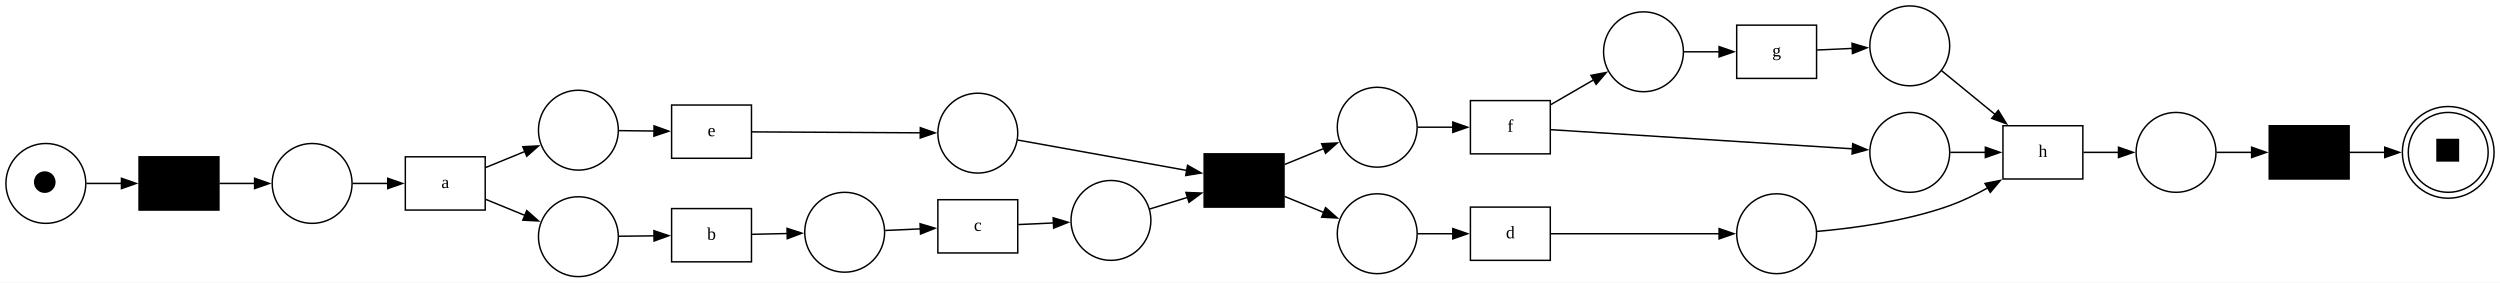
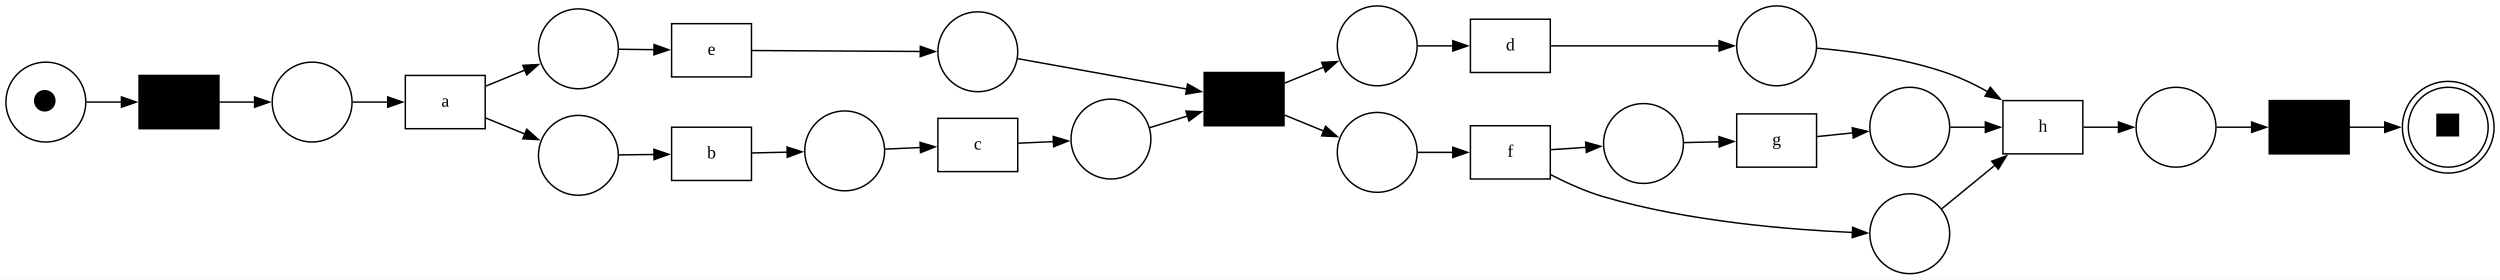
- <svg xmlns="http://www.w3.org/2000/svg" width="1690pt" height="191pt" viewBox="0.00 0.00 1690.00 191.00">
-   <g id="graph0" class="graph" transform="scale(1 1) rotate(0) translate(4 187)">
-     <polygon fill="white" stroke="none" points="-4,4 -4,-187 1686,-187 1686,4 -4,4" />
+ <svg xmlns="http://www.w3.org/2000/svg" width="1690pt" height="189pt" viewBox="0.00 0.00 1690.00 189.00">
+   <g id="graph0" class="graph" transform="scale(1 1) rotate(0) translate(4 185)">
+     <polygon fill="white" stroke="none" points="-4,4 -4,-185 1686,-185 1686,4 -4,4" />
    <g id="node1" class="node">
-       <polygon fill="white" stroke="black" points="1044,-119 990,-119 990,-83 1044,-83 1044,-119" />
-       <text text-anchor="middle" x="1017" y="-97.9" font-family="Times New Roman,serif" font-size="12.00">f</text>
+       <polygon fill="white" stroke="black" points="1044,-100 990,-100 990,-64 1044,-64 1044,-100" />
+       <text text-anchor="middle" x="1017" y="-78.9" font-family="Times New Roman,serif" font-size="12.00">f</text>
    </g>
    <g id="node18" class="node">
-       <ellipse fill="white" stroke="black" cx="1107" cy="-152" rx="27" ry="27" />
+       <ellipse fill="white" stroke="black" cx="1107" cy="-88" rx="27" ry="27" />
    </g>
    <g id="edge8" class="edge">
-       <path fill="none" stroke="black" d="M1044.4,-116.3C1053.47,-121.56 1063.74,-127.51 1073.26,-133.02" />
-       <polygon fill="black" stroke="black" points="1071.47,-136.04 1081.88,-138.02 1074.98,-129.98 1071.47,-136.04" />
+       <path fill="none" stroke="black" d="M1044.4,-83.8C1051.89,-84.31 1060.18,-84.88 1068.2,-85.42" />
+       <polygon fill="black" stroke="black" points="1067.89,-88.91 1078.11,-86.1 1068.37,-81.93 1067.89,-88.91" />
+     </g>
+     <g id="node24" class="node">
+       <ellipse fill="white" stroke="black" cx="1287" cy="-27" rx="27" ry="27" />
+     </g>
+     <g id="edge9" class="edge">
+       <path fill="none" stroke="black" d="M1044.39,-66.85C1055.12,-61.33 1067.84,-55.57 1080,-52 1137.22,-35.19 1206.58,-29.67 1248.45,-27.86" />
+       <polygon fill="black" stroke="black" points="1248.38,-31.37 1258.24,-27.49 1248.12,-24.37 1248.38,-31.37" />
+     </g>
+     <g id="node2" class="node">
+       <polygon fill="white" stroke="black" points="684,-105 630,-105 630,-69 684,-69 684,-105" />
+       <text text-anchor="middle" x="657" y="-83.9" font-family="Times New Roman,serif" font-size="12.00">c</text>
+     </g>
+     <g id="node20" class="node">
+       <ellipse fill="white" stroke="black" cx="747" cy="-91" rx="27" ry="27" />
+     </g>
+     <g id="edge4" class="edge">
+       <path fill="none" stroke="black" d="M684.4,-88.2C691.89,-88.54 700.18,-88.92 708.2,-89.28" />
+       <polygon fill="black" stroke="black" points="707.96,-92.77 718.1,-89.73 708.27,-85.78 707.96,-92.77" />
+     </g>
+     <g id="node3" class="node">
+       <polygon fill="white" stroke="black" points="1404,-117 1350,-117 1350,-81 1404,-81 1404,-117" />
+       <text text-anchor="middle" x="1377" y="-95.9" font-family="Times New Roman,serif" font-size="12.00">h</text>
+     </g>
+     <g id="node16" class="node">
+       <ellipse fill="white" stroke="black" cx="1467" cy="-99" rx="27" ry="27" />
+     </g>
+     <g id="edge11" class="edge">
+       <path fill="none" stroke="black" d="M1404.4,-99C1411.89,-99 1420.18,-99 1428.2,-99" />
+       <polygon fill="black" stroke="black" points="1428.1,-102.5 1438.1,-99 1428.1,-95.5 1428.1,-102.5" />
+     </g>
+     <g id="node4" class="node">
+       <polygon fill="white" stroke="black" points="504,-99 450,-99 450,-63 504,-63 504,-99" />
+       <text text-anchor="middle" x="477" y="-77.9" font-family="Times New Roman,serif" font-size="12.00">b</text>
+     </g>
+     <g id="node22" class="node">
+       <ellipse fill="white" stroke="black" cx="567" cy="-83" rx="27" ry="27" />
+     </g>
+     <g id="edge3" class="edge">
+       <path fill="none" stroke="black" d="M504.4,-81.6C511.89,-81.77 520.18,-81.96 528.2,-82.14" />
+       <polygon fill="black" stroke="black" points="528.03,-85.64 538.1,-82.37 528.18,-78.64 528.03,-85.64" />
+     </g>
+     <g id="node5" class="node">
+       <polygon fill="black" stroke="black" points="144,-134 90,-134 90,-98 144,-98 144,-134" />
+     </g>
+     <g id="node15" class="node">
+       <ellipse fill="white" stroke="black" cx="207" cy="-116" rx="27" ry="27" />
+     </g>
+     <g id="edge26" class="edge">
+       <path fill="none" stroke="black" d="M144.4,-116C151.89,-116 160.18,-116 168.2,-116" />
+       <polygon fill="black" stroke="black" points="168.1,-119.5 178.1,-116 168.1,-112.5 168.1,-119.5" />
+     </g>
+     <g id="node6" class="node">
+       <polygon fill="black" stroke="black" points="864,-136 810,-136 810,-100 864,-100 864,-136" />
+     </g>
+     <g id="node14" class="node">
+       <ellipse fill="white" stroke="black" cx="927" cy="-154" rx="27" ry="27" />
+     </g>
+     <g id="edge27" class="edge">
+       <path fill="none" stroke="black" d="M864.4,-128.8C872.75,-132.22 882.12,-136.05 890.97,-139.67" />
+       <polygon fill="black" stroke="black" points="889.44,-142.83 900.02,-143.37 892.09,-136.35 889.44,-142.83" />
+     </g>
+     <g id="node21" class="node">
+       <ellipse fill="white" stroke="black" cx="927" cy="-82" rx="27" ry="27" />
+     </g>
+     <g id="edge28" class="edge">
+       <path fill="none" stroke="black" d="M864.4,-107.2C872.75,-103.78 882.12,-99.95 890.97,-96.33" />
+       <polygon fill="black" stroke="black" points="892.09,-99.65 900.02,-92.63 889.44,-93.17 892.09,-99.65" />
+     </g>
+     <g id="node7" class="node">
+       <polygon fill="white" stroke="black" points="1224,-108 1170,-108 1170,-72 1224,-72 1224,-108" />
+       <text text-anchor="middle" x="1197" y="-86.9" font-family="Times New Roman,serif" font-size="12.00">g</text>
+     </g>
+     <g id="node17" class="node">
+       <ellipse fill="white" stroke="black" cx="1287" cy="-99" rx="27" ry="27" />
+     </g>
+     <g id="edge10" class="edge">
+       <path fill="none" stroke="black" d="M1224.4,-92.7C1232.04,-93.48 1240.53,-94.35 1248.7,-95.19" />
+       <polygon fill="black" stroke="black" points="1248.11,-98.64 1258.41,-96.18 1248.82,-91.68 1248.11,-98.64" />
+     </g>
+     <g id="node8" class="node">
+       <polygon fill="white" stroke="black" points="504,-169 450,-169 450,-133 504,-133 504,-169" />
+       <text text-anchor="middle" x="477" y="-147.9" font-family="Times New Roman,serif" font-size="12.00">e</text>
+     </g>
+     <g id="node13" class="node">
+       <ellipse fill="white" stroke="black" cx="657" cy="-150" rx="27" ry="27" />
+     </g>
+     <g id="edge6" class="edge">
+       <path fill="none" stroke="black" d="M504.26,-150.85C534.37,-150.68 583.96,-150.4 618.21,-150.21" />
+       <polygon fill="black" stroke="black" points="618.13,-153.71 628.11,-150.16 618.09,-146.71 618.13,-153.71" />
+     </g>
+     <g id="node9" class="node">
+       <polygon fill="white" stroke="black" points="324,-134 270,-134 270,-98 324,-98 324,-134" />
+       <text text-anchor="middle" x="297" y="-112.9" font-family="Times New Roman,serif" font-size="12.00">a</text>
+     </g>
+     <g id="node19" class="node">
+       <ellipse fill="white" stroke="black" cx="387" cy="-152" rx="27" ry="27" />
+     </g>
+     <g id="edge1" class="edge">
+       <path fill="none" stroke="black" d="M324.4,-126.8C332.75,-130.22 342.12,-134.05 350.97,-137.67" />
+       <polygon fill="black" stroke="black" points="349.44,-140.83 360.02,-141.37 352.09,-134.35 349.44,-140.83" />
+     </g>
+     <g id="node25" class="node">
+       <ellipse fill="white" stroke="black" cx="387" cy="-80" rx="27" ry="27" />
+     </g>
+     <g id="edge2" class="edge">
+       <path fill="none" stroke="black" d="M324.4,-105.2C332.75,-101.78 342.12,-97.95 350.97,-94.33" />
+       <polygon fill="black" stroke="black" points="352.09,-97.65 360.02,-90.63 349.44,-91.17 352.09,-97.65" />
+     </g>
+     <g id="node10" class="node">
+       <polygon fill="black" stroke="black" points="1584,-117 1530,-117 1530,-81 1584,-81 1584,-117" />
+     </g>
+     <g id="node26" class="node">
+       <ellipse fill="white" stroke="black" cx="1651" cy="-99" rx="27" ry="27" />
+       <ellipse fill="none" stroke="black" cx="1651" cy="-99" rx="31" ry="31" />
+       <text text-anchor="start" x="1641" y="-90.9" font-family="Times New Roman,serif" font-size="32.00">■</text>
+     </g>
+     <g id="edge7" class="edge">
+       <path fill="none" stroke="black" d="M1584.12,-99C1591.63,-99 1600.01,-99 1608.22,-99" />
+       <polygon fill="black" stroke="black" points="1608.08,-102.5 1618.08,-99 1608.08,-95.5 1608.08,-102.5" />
+     </g>
+     <g id="node11" class="node">
+       <polygon fill="white" stroke="black" points="1044,-172 990,-172 990,-136 1044,-136 1044,-172" />
+       <text text-anchor="middle" x="1017" y="-150.9" font-family="Times New Roman,serif" font-size="12.00">d</text>
    </g>
    <g id="node23" class="node">
-       <ellipse fill="white" stroke="black" cx="1287" cy="-84" rx="27" ry="27" />
-     </g>
-     <g id="edge9" class="edge">
-       <path fill="none" stroke="black" d="M1044.18,-99.34C1091.92,-96.31 1193.23,-89.88 1248.36,-86.39" />
-       <polygon fill="black" stroke="black" points="1248.44,-89.89 1258.2,-85.76 1248,-82.9 1248.44,-89.89" />
-     </g>
-     <g id="node2" class="node">
-       <polygon fill="white" stroke="black" points="684,-52 630,-52 630,-16 684,-16 684,-52" />
-       <text text-anchor="middle" x="657" y="-30.9" font-family="Times New Roman,serif" font-size="12.00">c</text>
-     </g>
-     <g id="node13" class="node">
-       <ellipse fill="white" stroke="black" cx="747" cy="-38" rx="27" ry="27" />
-     </g>
-     <g id="edge4" class="edge">
-       <path fill="none" stroke="black" d="M684.4,-35.2C691.89,-35.54 700.18,-35.92 708.2,-36.28" />
-       <polygon fill="black" stroke="black" points="707.96,-39.77 718.1,-36.73 708.27,-32.78 707.96,-39.77" />
-     </g>
-     <g id="node3" class="node">
-       <polygon fill="white" stroke="black" points="504,-46 450,-46 450,-10 504,-10 504,-46" />
-       <text text-anchor="middle" x="477" y="-24.9" font-family="Times New Roman,serif" font-size="12.00">b</text>
-     </g>
-     <g id="node14" class="node">
-       <ellipse fill="white" stroke="black" cx="567" cy="-30" rx="27" ry="27" />
-     </g>
-     <g id="edge3" class="edge">
-       <path fill="none" stroke="black" d="M504.4,-28.6C511.89,-28.77 520.18,-28.96 528.2,-29.14" />
-       <polygon fill="black" stroke="black" points="528.03,-32.64 538.1,-29.37 528.18,-25.64 528.03,-32.64" />
-     </g>
-     <g id="node4" class="node">
-       <polygon fill="black" stroke="black" points="1584,-102 1530,-102 1530,-66 1584,-66 1584,-102" />
-     </g>
-     <g id="node26" class="node">
-       <ellipse fill="white" stroke="black" cx="1651" cy="-84" rx="27" ry="27" />
-       <ellipse fill="none" stroke="black" cx="1651" cy="-84" rx="31" ry="31" />
-       <text text-anchor="start" x="1641" y="-75.9" font-family="Times New Roman,serif" font-size="32.00">■</text>
-     </g>
-     <g id="edge7" class="edge">
-       <path fill="none" stroke="black" d="M1584.12,-84C1591.63,-84 1600.01,-84 1608.22,-84" />
-       <polygon fill="black" stroke="black" points="1608.08,-87.5 1618.08,-84 1608.08,-80.5 1608.08,-87.5" />
-     </g>
-     <g id="node5" class="node">
-       <polygon fill="white" stroke="black" points="1044,-47 990,-47 990,-11 1044,-11 1044,-47" />
-       <text text-anchor="middle" x="1017" y="-25.9" font-family="Times New Roman,serif" font-size="12.00">d</text>
-     </g>
-     <g id="node20" class="node">
-       <ellipse fill="white" stroke="black" cx="1197" cy="-29" rx="27" ry="27" />
+       <ellipse fill="white" stroke="black" cx="1197" cy="-154" rx="27" ry="27" />
    </g>
    <g id="edge5" class="edge">
-       <path fill="none" stroke="black" d="M1044.26,-29C1074.37,-29 1123.96,-29 1158.21,-29" />
-       <polygon fill="black" stroke="black" points="1158.11,-32.5 1168.11,-29 1158.11,-25.5 1158.11,-32.5" />
-     </g>
-     <g id="node6" class="node">
-       <polygon fill="black" stroke="black" points="144,-81 90,-81 90,-45 144,-45 144,-81" />
-     </g>
-     <g id="node15" class="node">
-       <ellipse fill="white" stroke="black" cx="207" cy="-63" rx="27" ry="27" />
-     </g>
-     <g id="edge26" class="edge">
-       <path fill="none" stroke="black" d="M144.4,-63C151.89,-63 160.18,-63 168.2,-63" />
-       <polygon fill="black" stroke="black" points="168.1,-66.5 178.1,-63 168.1,-59.5 168.1,-66.5" />
-     </g>
-     <g id="node7" class="node">
-       <polygon fill="white" stroke="black" points="1224,-170 1170,-170 1170,-134 1224,-134 1224,-170" />
-       <text text-anchor="middle" x="1197" y="-148.9" font-family="Times New Roman,serif" font-size="12.00">g</text>
-     </g>
-     <g id="node17" class="node">
-       <ellipse fill="white" stroke="black" cx="1287" cy="-156" rx="27" ry="27" />
-     </g>
-     <g id="edge10" class="edge">
-       <path fill="none" stroke="black" d="M1224.4,-153.2C1231.89,-153.54 1240.18,-153.92 1248.2,-154.28" />
-       <polygon fill="black" stroke="black" points="1247.96,-157.77 1258.1,-154.73 1248.27,-150.78 1247.96,-157.77" />
-     </g>
-     <g id="node8" class="node">
-       <polygon fill="white" stroke="black" points="324,-81 270,-81 270,-45 324,-45 324,-81" />
-       <text text-anchor="middle" x="297" y="-59.9" font-family="Times New Roman,serif" font-size="12.00">a</text>
-     </g>
-     <g id="node19" class="node">
-       <ellipse fill="white" stroke="black" cx="387" cy="-99" rx="27" ry="27" />
-     </g>
-     <g id="edge1" class="edge">
-       <path fill="none" stroke="black" d="M324.4,-73.8C332.75,-77.22 342.12,-81.05 350.97,-84.67" />
-       <polygon fill="black" stroke="black" points="349.44,-87.83 360.02,-88.37 352.09,-81.35 349.44,-87.83" />
-     </g>
-     <g id="node24" class="node">
-       <ellipse fill="white" stroke="black" cx="387" cy="-27" rx="27" ry="27" />
-     </g>
-     <g id="edge2" class="edge">
-       <path fill="none" stroke="black" d="M324.4,-52.2C332.75,-48.78 342.12,-44.95 350.97,-41.33" />
-       <polygon fill="black" stroke="black" points="352.09,-44.65 360.02,-37.63 349.44,-38.17 352.09,-44.65" />
-     </g>
-     <g id="node9" class="node">
-       <polygon fill="black" stroke="black" points="864,-83 810,-83 810,-47 864,-47 864,-83" />
-     </g>
-     <g id="node21" class="node">
-       <ellipse fill="white" stroke="black" cx="927" cy="-101" rx="27" ry="27" />
-     </g>
-     <g id="edge27" class="edge">
-       <path fill="none" stroke="black" d="M864.4,-75.8C872.75,-79.22 882.12,-83.05 890.97,-86.67" />
-       <polygon fill="black" stroke="black" points="889.44,-89.83 900.02,-90.37 892.09,-83.35 889.44,-89.83" />
-     </g>
-     <g id="node25" class="node">
-       <ellipse fill="white" stroke="black" cx="927" cy="-29" rx="27" ry="27" />
-     </g>
-     <g id="edge28" class="edge">
-       <path fill="none" stroke="black" d="M864.4,-54.2C872.75,-50.78 882.12,-46.95 890.97,-43.33" />
-       <polygon fill="black" stroke="black" points="892.09,-46.65 900.02,-39.63 889.44,-40.17 892.09,-46.65" />
-     </g>
-     <g id="node10" class="node">
-       <polygon fill="white" stroke="black" points="504,-116 450,-116 450,-80 504,-80 504,-116" />
-       <text text-anchor="middle" x="477" y="-94.9" font-family="Times New Roman,serif" font-size="12.00">e</text>
-     </g>
-     <g id="node22" class="node">
-       <ellipse fill="white" stroke="black" cx="657" cy="-97" rx="27" ry="27" />
-     </g>
-     <g id="edge6" class="edge">
-       <path fill="none" stroke="black" d="M504.26,-97.85C534.37,-97.68 583.96,-97.4 618.21,-97.21" />
-       <polygon fill="black" stroke="black" points="618.13,-100.71 628.11,-97.16 618.09,-93.71 618.13,-100.71" />
-     </g>
-     <g id="node11" class="node">
-       <polygon fill="white" stroke="black" points="1404,-102 1350,-102 1350,-66 1404,-66 1404,-102" />
-       <text text-anchor="middle" x="1377" y="-80.9" font-family="Times New Roman,serif" font-size="12.00">h</text>
-     </g>
-     <g id="node16" class="node">
-       <ellipse fill="white" stroke="black" cx="1467" cy="-84" rx="27" ry="27" />
-     </g>
-     <g id="edge11" class="edge">
-       <path fill="none" stroke="black" d="M1404.4,-84C1411.89,-84 1420.18,-84 1428.2,-84" />
-       <polygon fill="black" stroke="black" points="1428.1,-87.5 1438.1,-84 1428.1,-80.5 1428.1,-87.5" />
+       <path fill="none" stroke="black" d="M1044.26,-154C1074.37,-154 1123.96,-154 1158.21,-154" />
+       <polygon fill="black" stroke="black" points="1158.11,-157.5 1168.11,-154 1158.11,-150.5 1158.11,-157.5" />
    </g>
    <g id="node12" class="node">
-       <ellipse fill="white" stroke="black" cx="27" cy="-63" rx="27" ry="27" />
-       <text text-anchor="start" x="16" y="-54.3" font-family="Times New Roman,serif" font-size="34.00">●</text>
+       <ellipse fill="white" stroke="black" cx="27" cy="-116" rx="27" ry="27" />
+       <text text-anchor="start" x="16" y="-107.3" font-family="Times New Roman,serif" font-size="34.00">●</text>
    </g>
    <g id="edge25" class="edge">
-       <path fill="none" stroke="black" d="M54.4,-63C61.89,-63 70.18,-63 78.2,-63" />
-       <polygon fill="black" stroke="black" points="78.1,-66.5 88.1,-63 78.1,-59.5 78.1,-66.5" />
+       <path fill="none" stroke="black" d="M54.4,-116C61.89,-116 70.18,-116 78.2,-116" />
+       <polygon fill="black" stroke="black" points="78.1,-119.5 88.1,-116 78.1,-112.5 78.1,-119.5" />
    </g>
    <g id="edge12" class="edge">
-       <path fill="none" stroke="black" d="M772.98,-45.66C781.06,-48.14 790.19,-50.94 798.95,-53.63" />
-       <polygon fill="black" stroke="black" points="797.69,-56.91 808.28,-56.5 799.75,-50.22 797.69,-56.91" />
+       <path fill="none" stroke="black" d="M683.88,-145.35C714.03,-139.93 764.08,-130.93 798.49,-124.74" />
+       <polygon fill="black" stroke="black" points="798.79,-128.25 808.02,-123.03 797.55,-121.36 798.79,-128.25" />
    </g>
    <g id="edge13" class="edge">
-       <path fill="none" stroke="black" d="M594.4,-31.2C601.89,-31.54 610.18,-31.92 618.2,-32.28" />
-       <polygon fill="black" stroke="black" points="617.96,-35.77 628.1,-32.73 618.27,-28.78 617.96,-35.77" />
+       <path fill="none" stroke="black" d="M954.4,-154C961.89,-154 970.18,-154 978.2,-154" />
+       <polygon fill="black" stroke="black" points="978.1,-157.5 988.1,-154 978.1,-150.5 978.1,-157.5" />
    </g>
    <g id="edge14" class="edge">
-       <path fill="none" stroke="black" d="M234.4,-63C241.89,-63 250.18,-63 258.2,-63" />
-       <polygon fill="black" stroke="black" points="258.1,-66.5 268.1,-63 258.1,-59.5 258.1,-66.5" />
+       <path fill="none" stroke="black" d="M234.4,-116C241.89,-116 250.18,-116 258.2,-116" />
+       <polygon fill="black" stroke="black" points="258.1,-119.5 268.1,-116 258.1,-112.5 258.1,-119.5" />
    </g>
    <g id="edge15" class="edge">
-       <path fill="none" stroke="black" d="M1494.4,-84C1501.89,-84 1510.18,-84 1518.2,-84" />
-       <polygon fill="black" stroke="black" points="1518.1,-87.5 1528.1,-84 1518.1,-80.5 1518.1,-87.5" />
+       <path fill="none" stroke="black" d="M1494.4,-99C1501.89,-99 1510.18,-99 1518.2,-99" />
+       <polygon fill="black" stroke="black" points="1518.1,-102.5 1528.1,-99 1518.1,-95.5 1518.1,-102.5" />
    </g>
    <g id="edge16" class="edge">
-       <path fill="none" stroke="black" d="M1308.41,-139.3C1319.17,-130.5 1332.61,-119.5 1344.66,-109.64" />
-       <polygon fill="black" stroke="black" points="1346.84,-112.38 1352.37,-103.34 1342.41,-106.96 1346.84,-112.38" />
+       <path fill="none" stroke="black" d="M1314.4,-99C1321.89,-99 1330.18,-99 1338.2,-99" />
+       <polygon fill="black" stroke="black" points="1338.1,-102.5 1348.1,-99 1338.1,-95.5 1338.1,-102.5" />
    </g>
    <g id="edge17" class="edge">
-       <path fill="none" stroke="black" d="M1134.4,-152C1141.89,-152 1150.18,-152 1158.2,-152" />
-       <polygon fill="black" stroke="black" points="1158.1,-155.5 1168.1,-152 1158.1,-148.5 1158.1,-155.5" />
+       <path fill="none" stroke="black" d="M1134.4,-88.6C1141.89,-88.77 1150.18,-88.96 1158.2,-89.14" />
+       <polygon fill="black" stroke="black" points="1158.03,-92.64 1168.1,-89.37 1158.18,-85.64 1158.03,-92.64" />
    </g>
    <g id="edge18" class="edge">
-       <path fill="none" stroke="black" d="M414.4,-98.7C421.89,-98.61 430.18,-98.52 438.2,-98.43" />
-       <polygon fill="black" stroke="black" points="438.14,-101.93 448.1,-98.32 438.06,-94.93 438.14,-101.93" />
+       <path fill="none" stroke="black" d="M414.4,-151.7C421.89,-151.61 430.18,-151.52 438.2,-151.43" />
+       <polygon fill="black" stroke="black" points="438.14,-154.93 448.1,-151.32 438.06,-147.93 438.14,-154.93" />
    </g>
    <g id="edge19" class="edge">
-       <path fill="none" stroke="black" d="M1224.02,-30.55C1247.98,-32.61 1284.22,-37.33 1314,-48 1322.75,-51.14 1331.66,-55.5 1339.91,-60.12" />
-       <polygon fill="black" stroke="black" points="1337.88,-62.98 1348.27,-65.04 1341.43,-56.95 1337.88,-62.98" />
+       <path fill="none" stroke="black" d="M772.98,-98.66C781.06,-101.14 790.19,-103.94 798.95,-106.63" />
+       <polygon fill="black" stroke="black" points="797.69,-109.91 808.28,-109.5 799.75,-103.22 797.69,-109.91" />
    </g>
    <g id="edge20" class="edge">
-       <path fill="none" stroke="black" d="M954.4,-101C961.89,-101 970.18,-101 978.2,-101" />
-       <polygon fill="black" stroke="black" points="978.1,-104.5 988.1,-101 978.1,-97.5 978.1,-104.5" />
+       <path fill="none" stroke="black" d="M954.4,-82C961.89,-82 970.18,-82 978.2,-82" />
+       <polygon fill="black" stroke="black" points="978.1,-85.5 988.1,-82 978.1,-78.5 978.1,-85.5" />
    </g>
    <g id="edge21" class="edge">
-       <path fill="none" stroke="black" d="M683.88,-92.35C714.03,-86.93 764.08,-77.93 798.49,-71.74" />
-       <polygon fill="black" stroke="black" points="798.79,-75.25 808.02,-70.03 797.55,-68.36 798.79,-75.25" />
+       <path fill="none" stroke="black" d="M594.4,-84.2C601.89,-84.54 610.18,-84.92 618.2,-85.28" />
+       <polygon fill="black" stroke="black" points="617.96,-88.77 628.1,-85.73 618.27,-81.78 617.96,-88.77" />
    </g>
    <g id="edge22" class="edge">
-       <path fill="none" stroke="black" d="M1314.4,-84C1321.89,-84 1330.18,-84 1338.2,-84" />
-       <polygon fill="black" stroke="black" points="1338.1,-87.5 1348.1,-84 1338.1,-80.5 1338.1,-87.5" />
+       <path fill="none" stroke="black" d="M1224.02,-152.45C1247.98,-150.39 1284.22,-145.67 1314,-135 1322.75,-131.86 1331.66,-127.5 1339.91,-122.88" />
+       <polygon fill="black" stroke="black" points="1341.43,-126.05 1348.27,-117.96 1337.88,-120.02 1341.43,-126.05" />
    </g>
    <g id="edge23" class="edge">
-       <path fill="none" stroke="black" d="M414.4,-27.3C421.89,-27.39 430.18,-27.48 438.2,-27.57" />
-       <polygon fill="black" stroke="black" points="438.06,-31.07 448.1,-27.68 438.14,-24.07 438.06,-31.07" />
+       <path fill="none" stroke="black" d="M1308.41,-43.7C1319.17,-52.5 1332.61,-63.5 1344.66,-73.36" />
+       <polygon fill="black" stroke="black" points="1342.41,-76.04 1352.37,-79.66 1346.84,-70.62 1342.41,-76.04" />
    </g>
    <g id="edge24" class="edge">
-       <path fill="none" stroke="black" d="M954.4,-29C961.89,-29 970.18,-29 978.2,-29" />
-       <polygon fill="black" stroke="black" points="978.1,-32.5 988.1,-29 978.1,-25.5 978.1,-32.5" />
+       <path fill="none" stroke="black" d="M414.4,-80.3C421.89,-80.39 430.18,-80.48 438.2,-80.57" />
+       <polygon fill="black" stroke="black" points="438.06,-84.07 448.1,-80.68 438.14,-77.07 438.06,-84.07" />
    </g>
  </g>
</svg>
